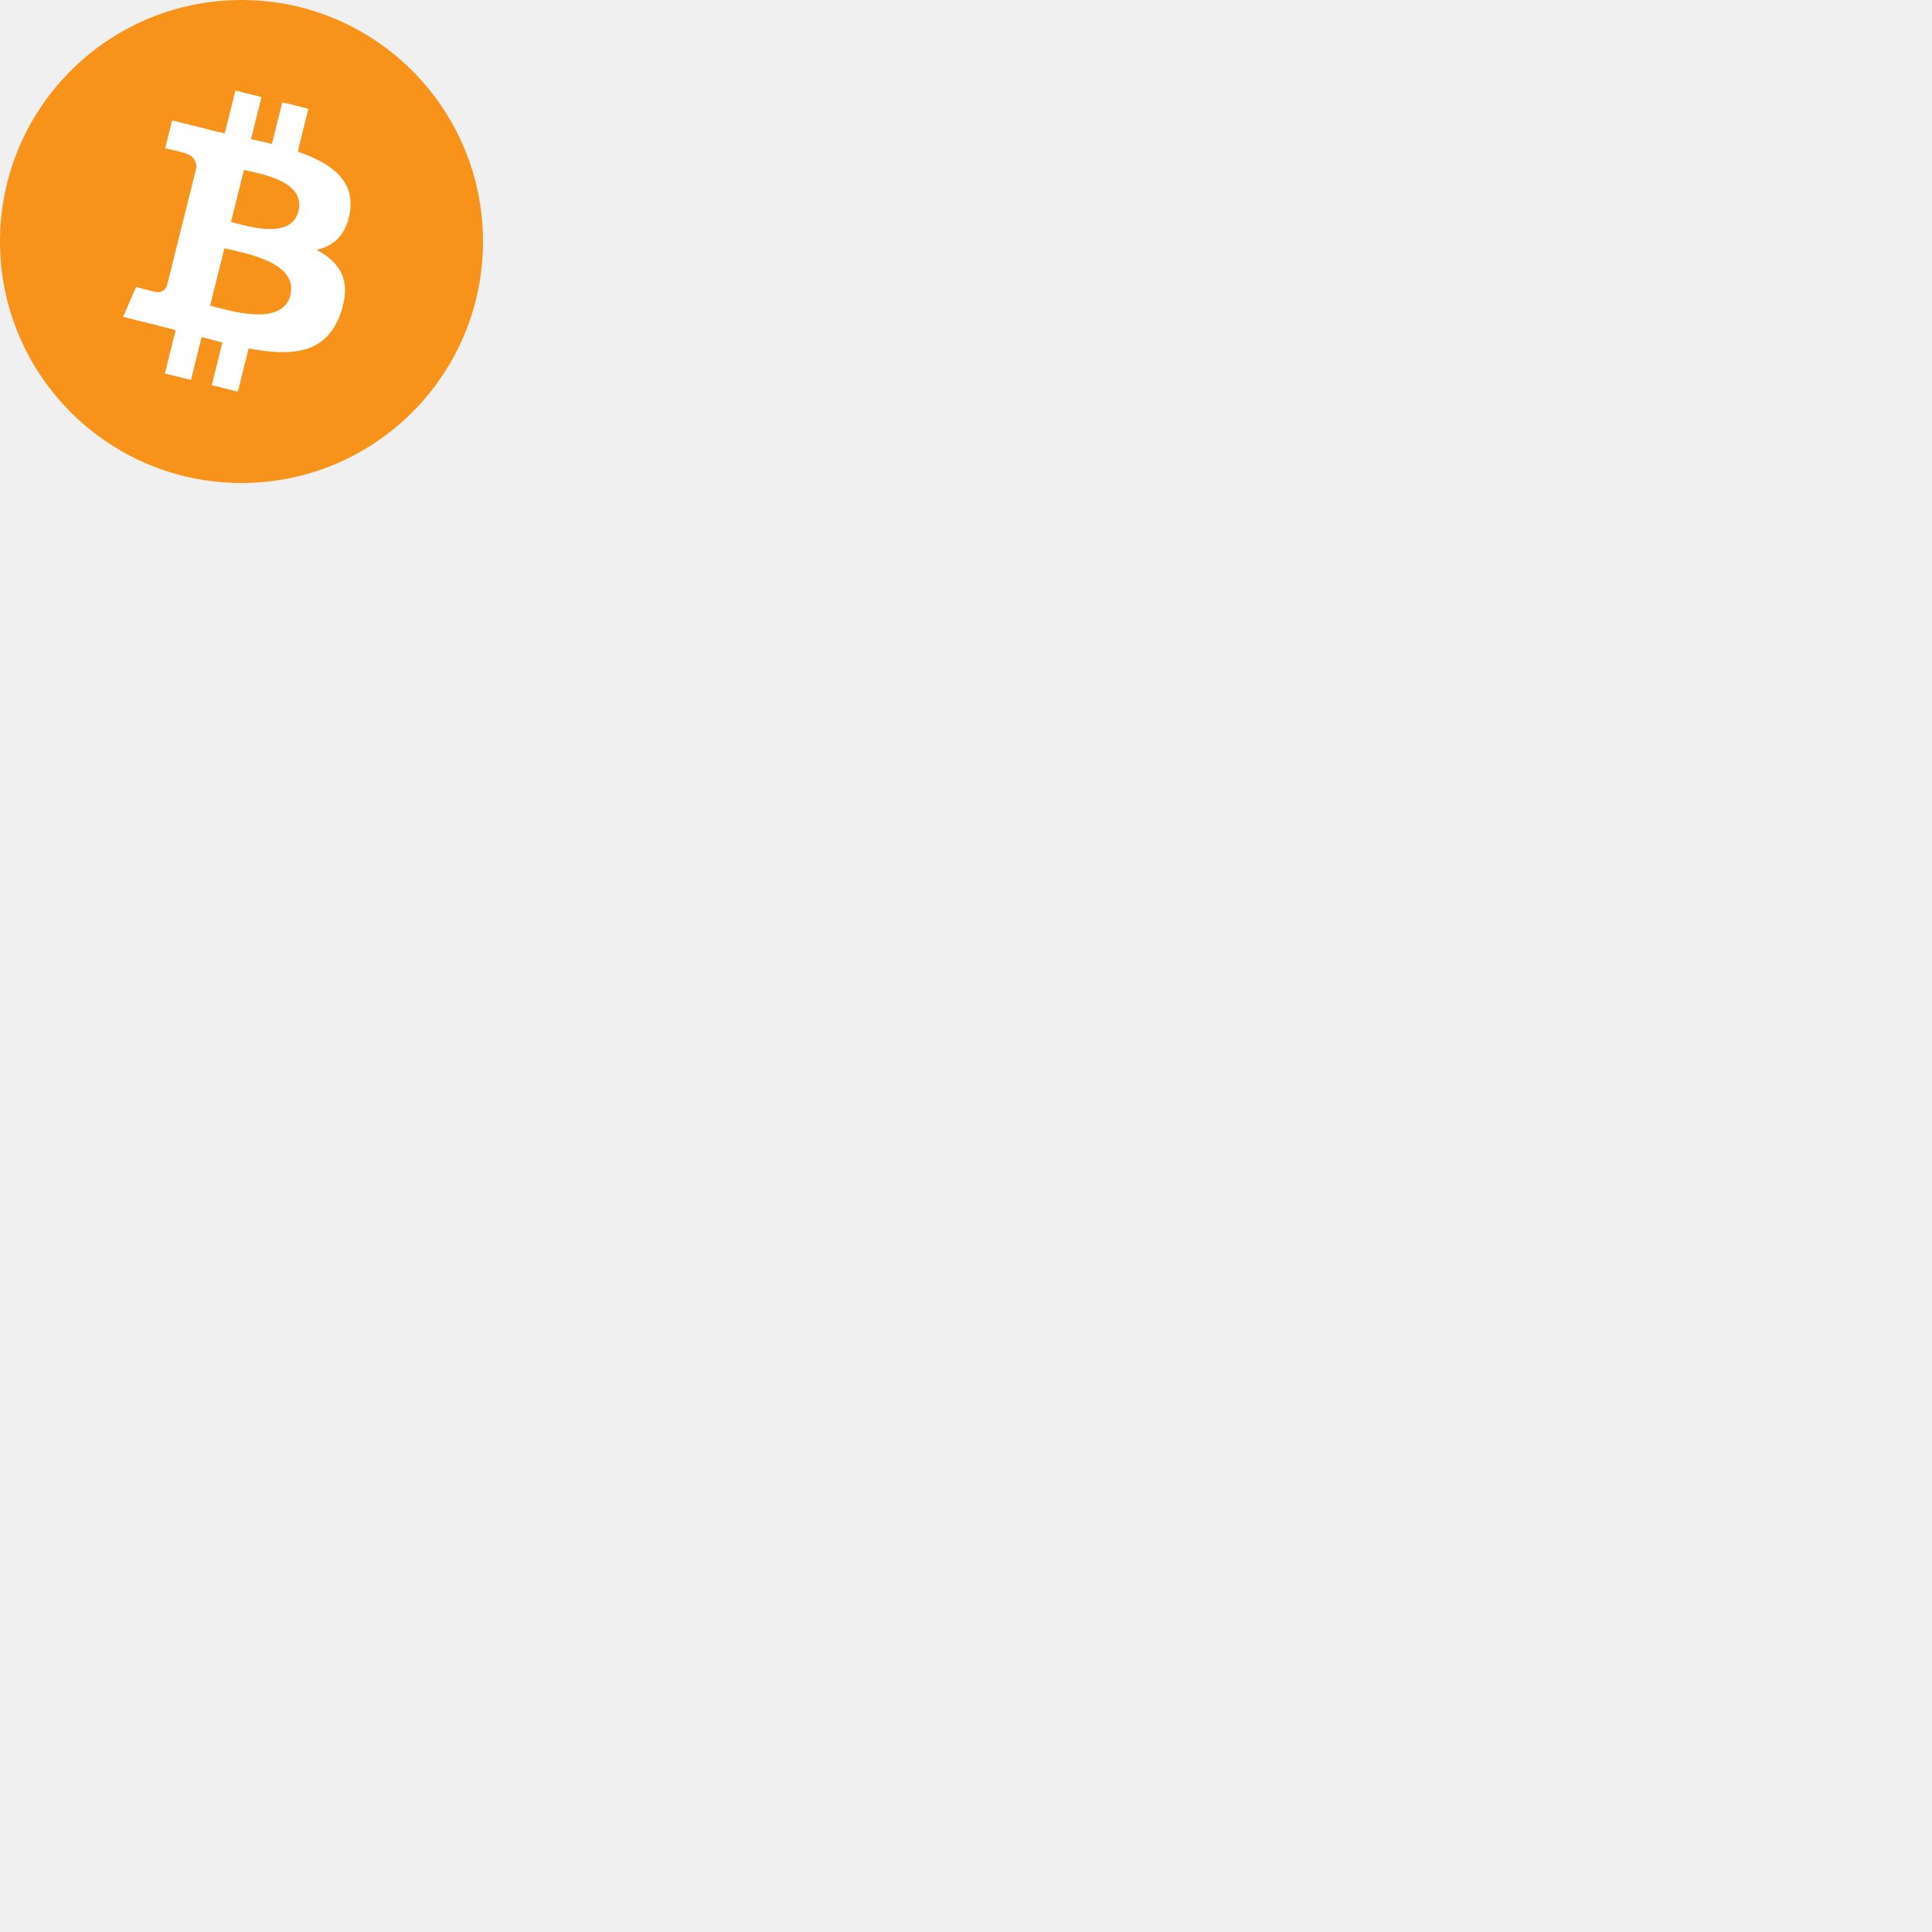
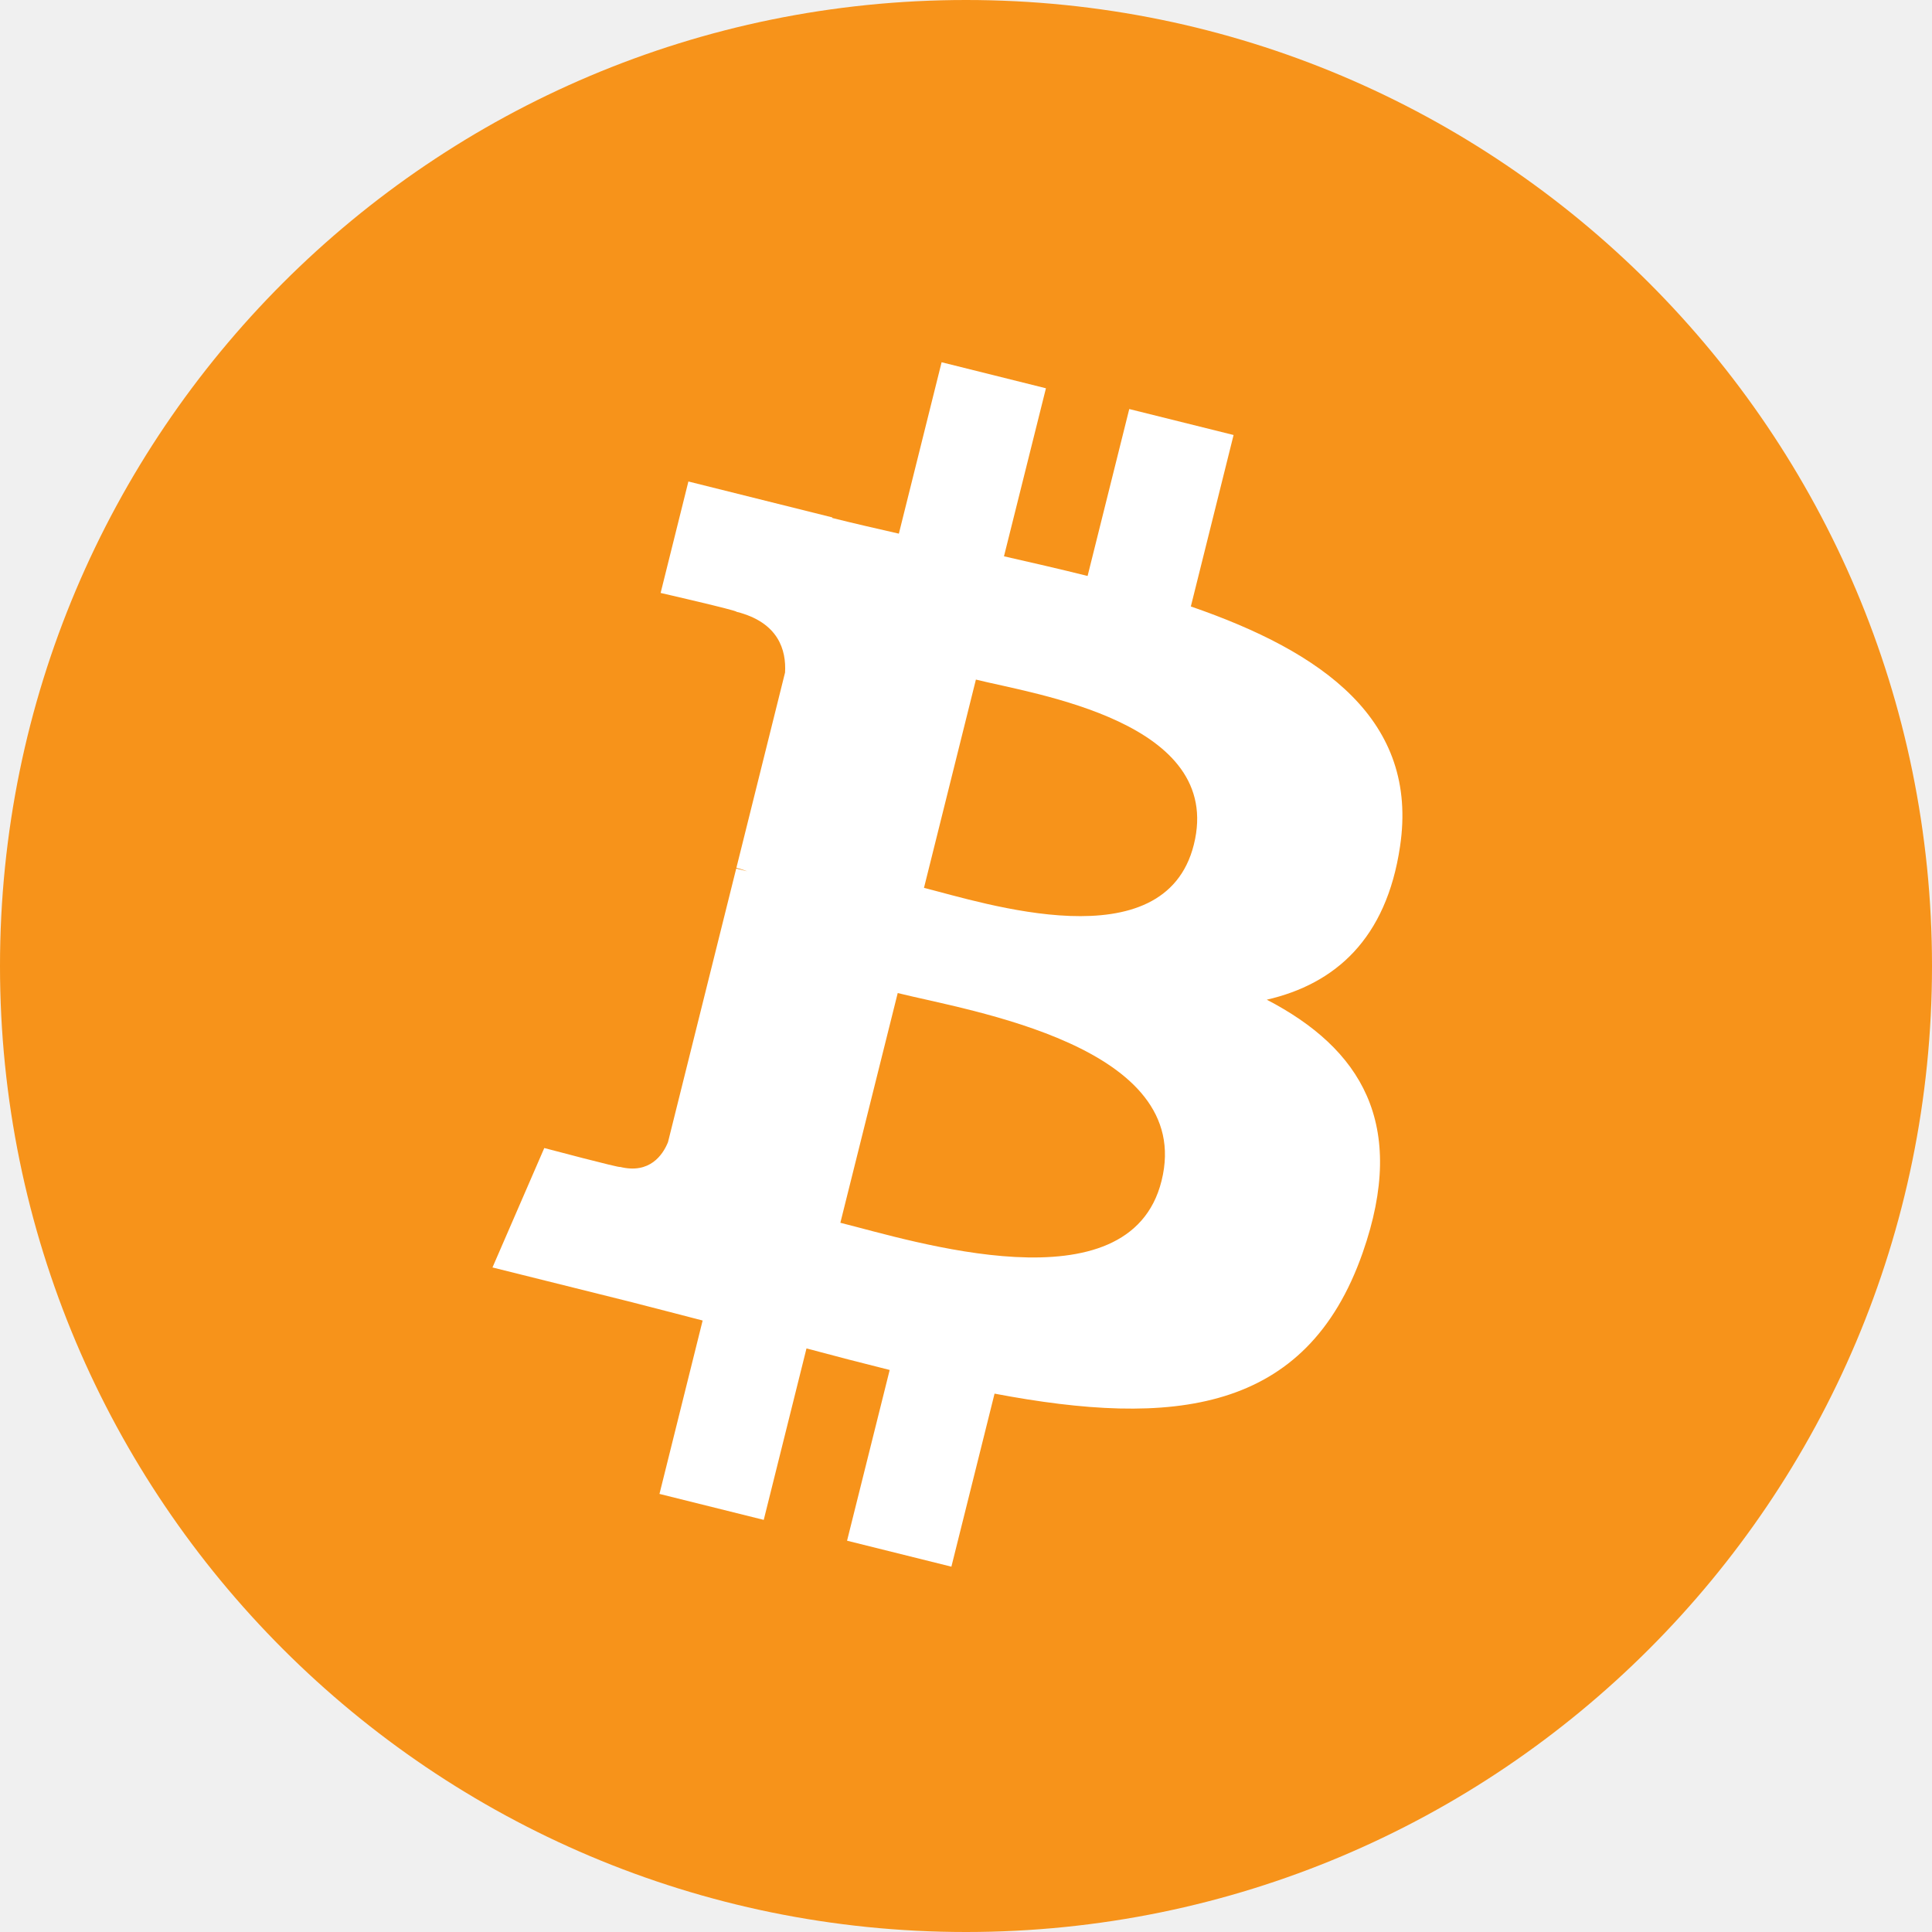
- <svg xmlns="http://www.w3.org/2000/svg" width="128" height="128">
+ <svg xmlns="http://www.w3.org/2000/svg" width="32" height="32">
  <g fill-rule="evenodd">
    <circle cx="16" cy="16" r="16" fill="#F7931A" />
    <path fill="#FFF" fill-rule="nonzero" d="M23.189 14.02c.314-2.096-1.283-3.223-3.465-3.975l.708-2.84-1.728-.43-.69 2.765c-.454-.114-.92-.22-1.385-.326l.695-2.783L15.596 6l-.708 2.839c-.376-.086-.746-.17-1.104-.26l.002-.009-2.384-.595-.46 1.846s1.283.294 1.256.312c.7.175.826.638.805 1.006l-.806 3.235c.048.012.11.03.18.057l-.183-.045-1.13 4.532c-.086.212-.303.531-.793.41.018.025-1.256-.313-1.256-.313l-.858 1.978 2.25.561c.418.105.828.215 1.231.318l-.715 2.872 1.727.43.708-2.84c.472.127.93.245 1.378.357l-.706 2.828 1.728.43.715-2.866c2.948.558 5.164.333 6.097-2.333.752-2.146-.037-3.385-1.588-4.192 1.13-.26 1.98-1.003 2.207-2.538zm-3.95 5.538c-.533 2.147-4.148.986-5.32.695l.95-3.805c1.172.293 4.929.872 4.37 3.11zm.535-5.569c-.487 1.953-3.495.96-4.47.717l.86-3.45c.975.243 4.118.696 3.61 2.733z" />
  </g>
</svg>
